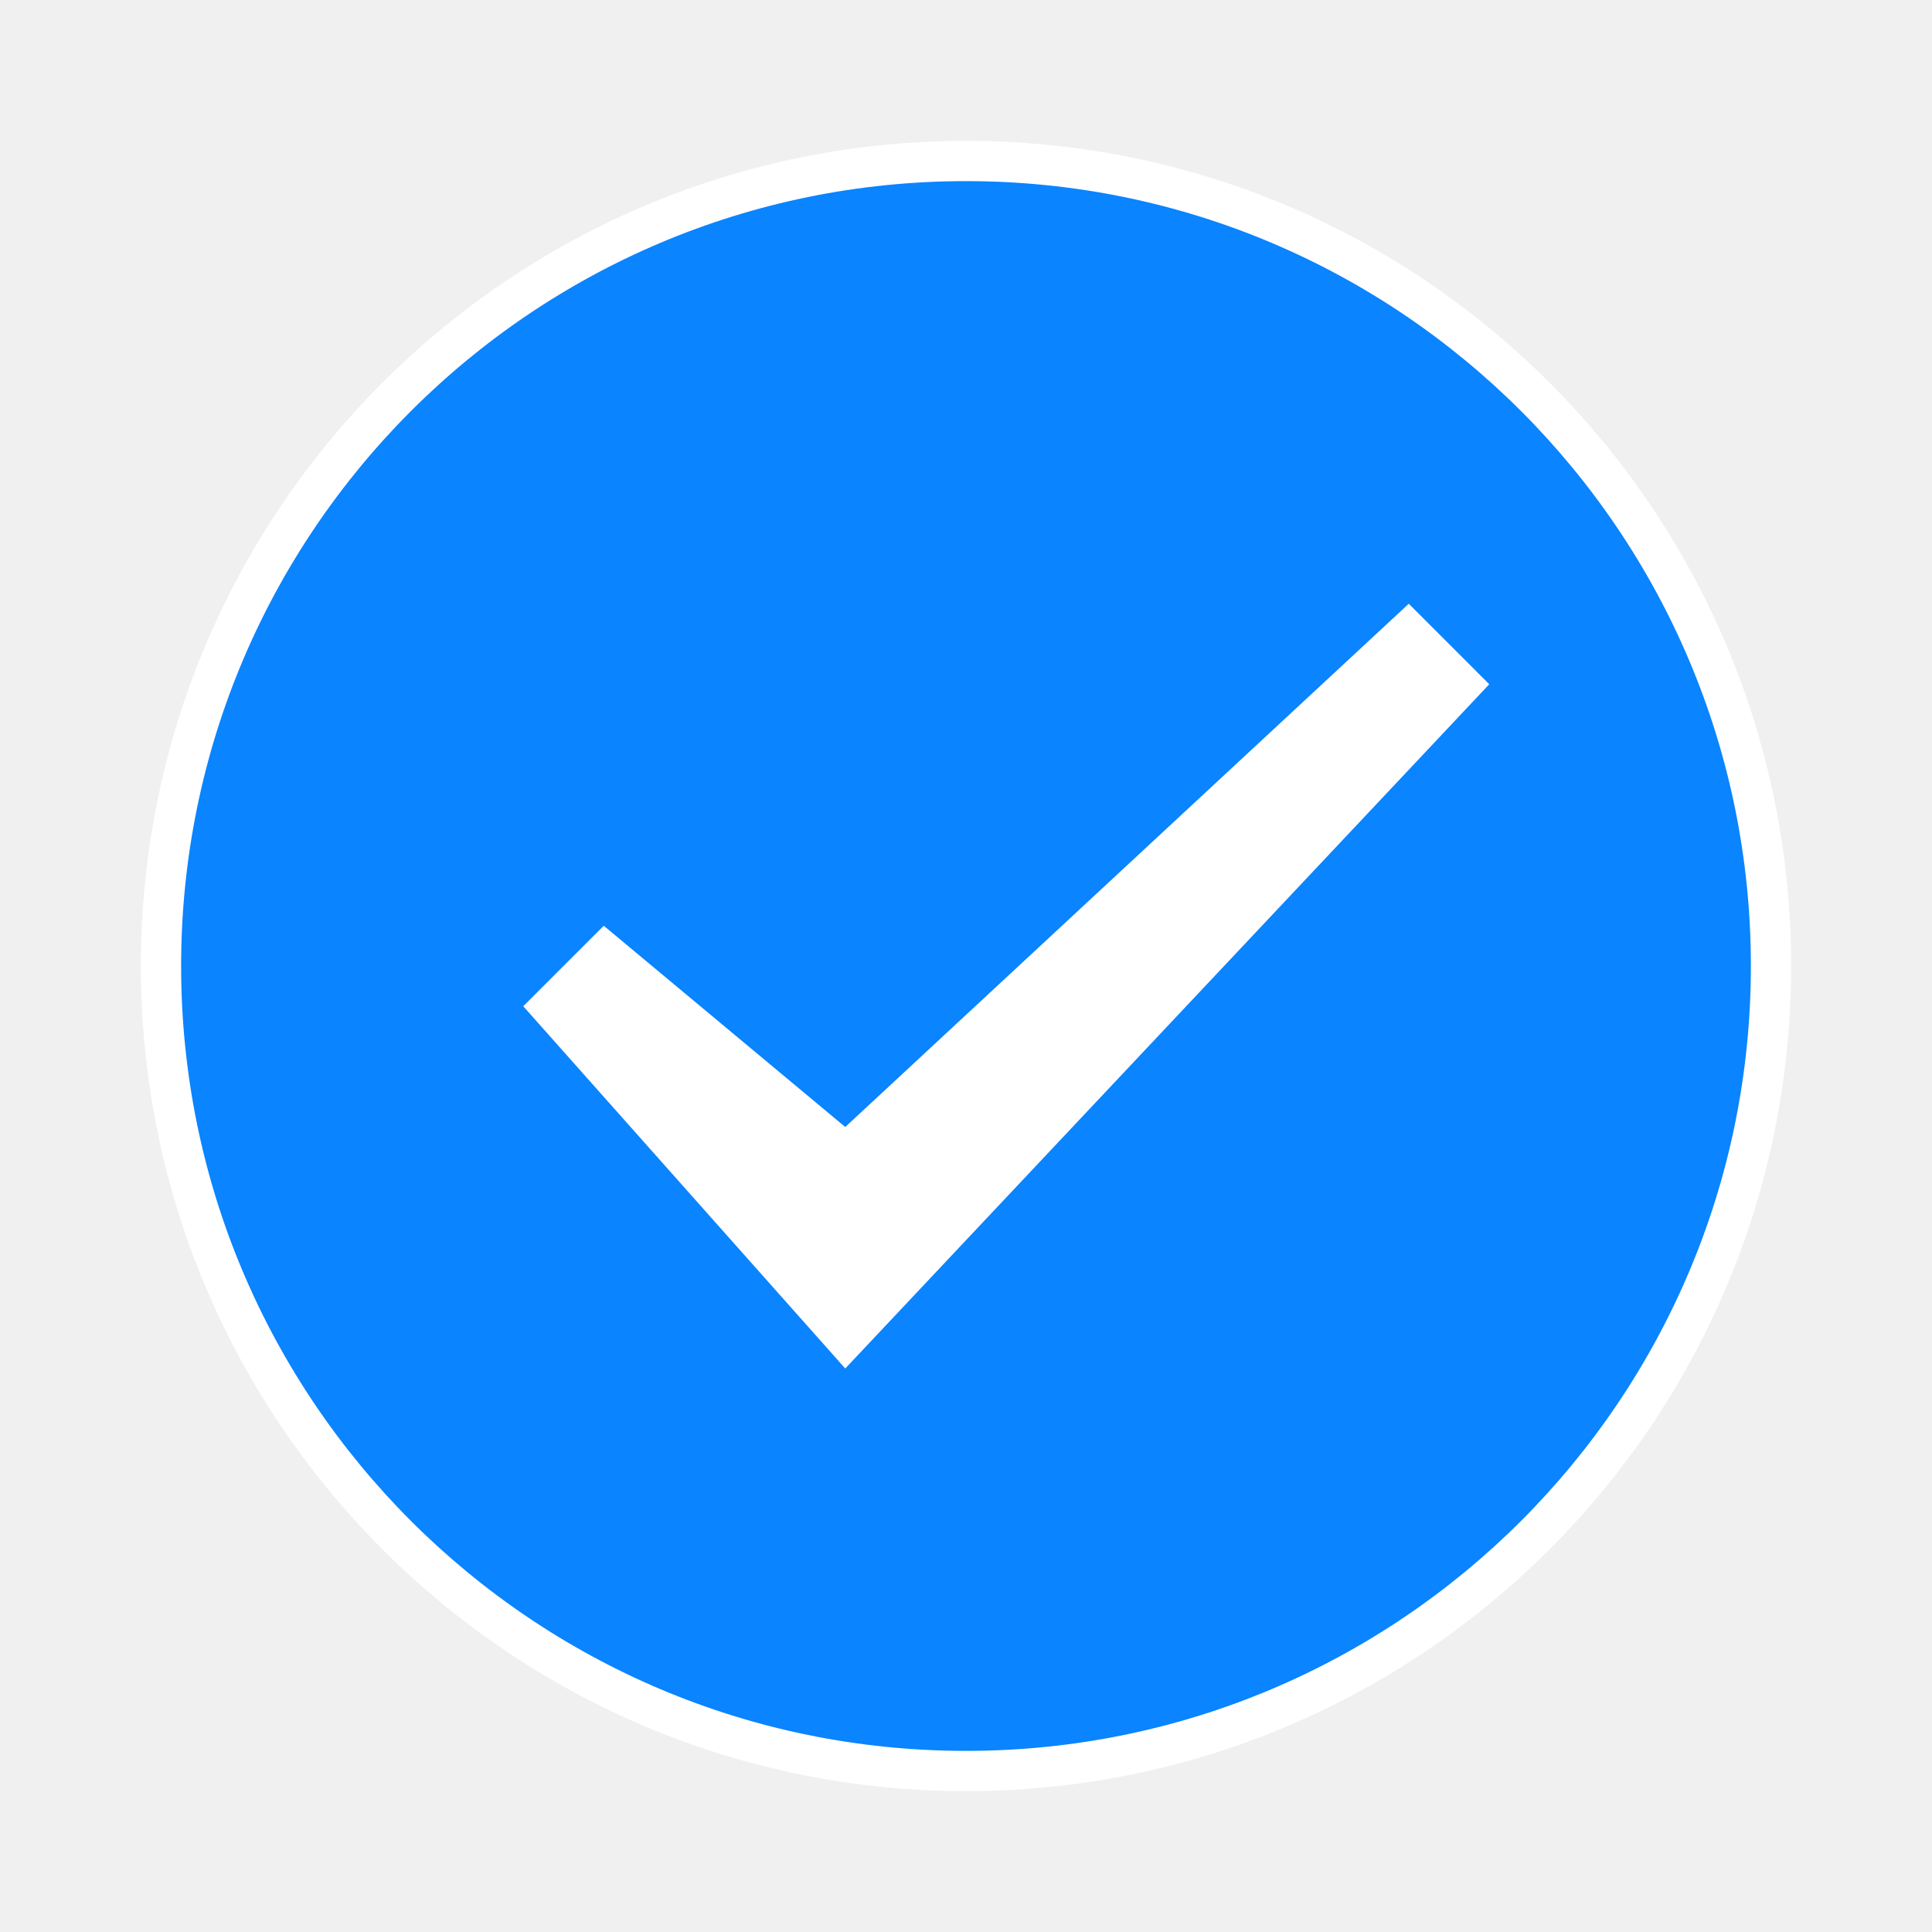
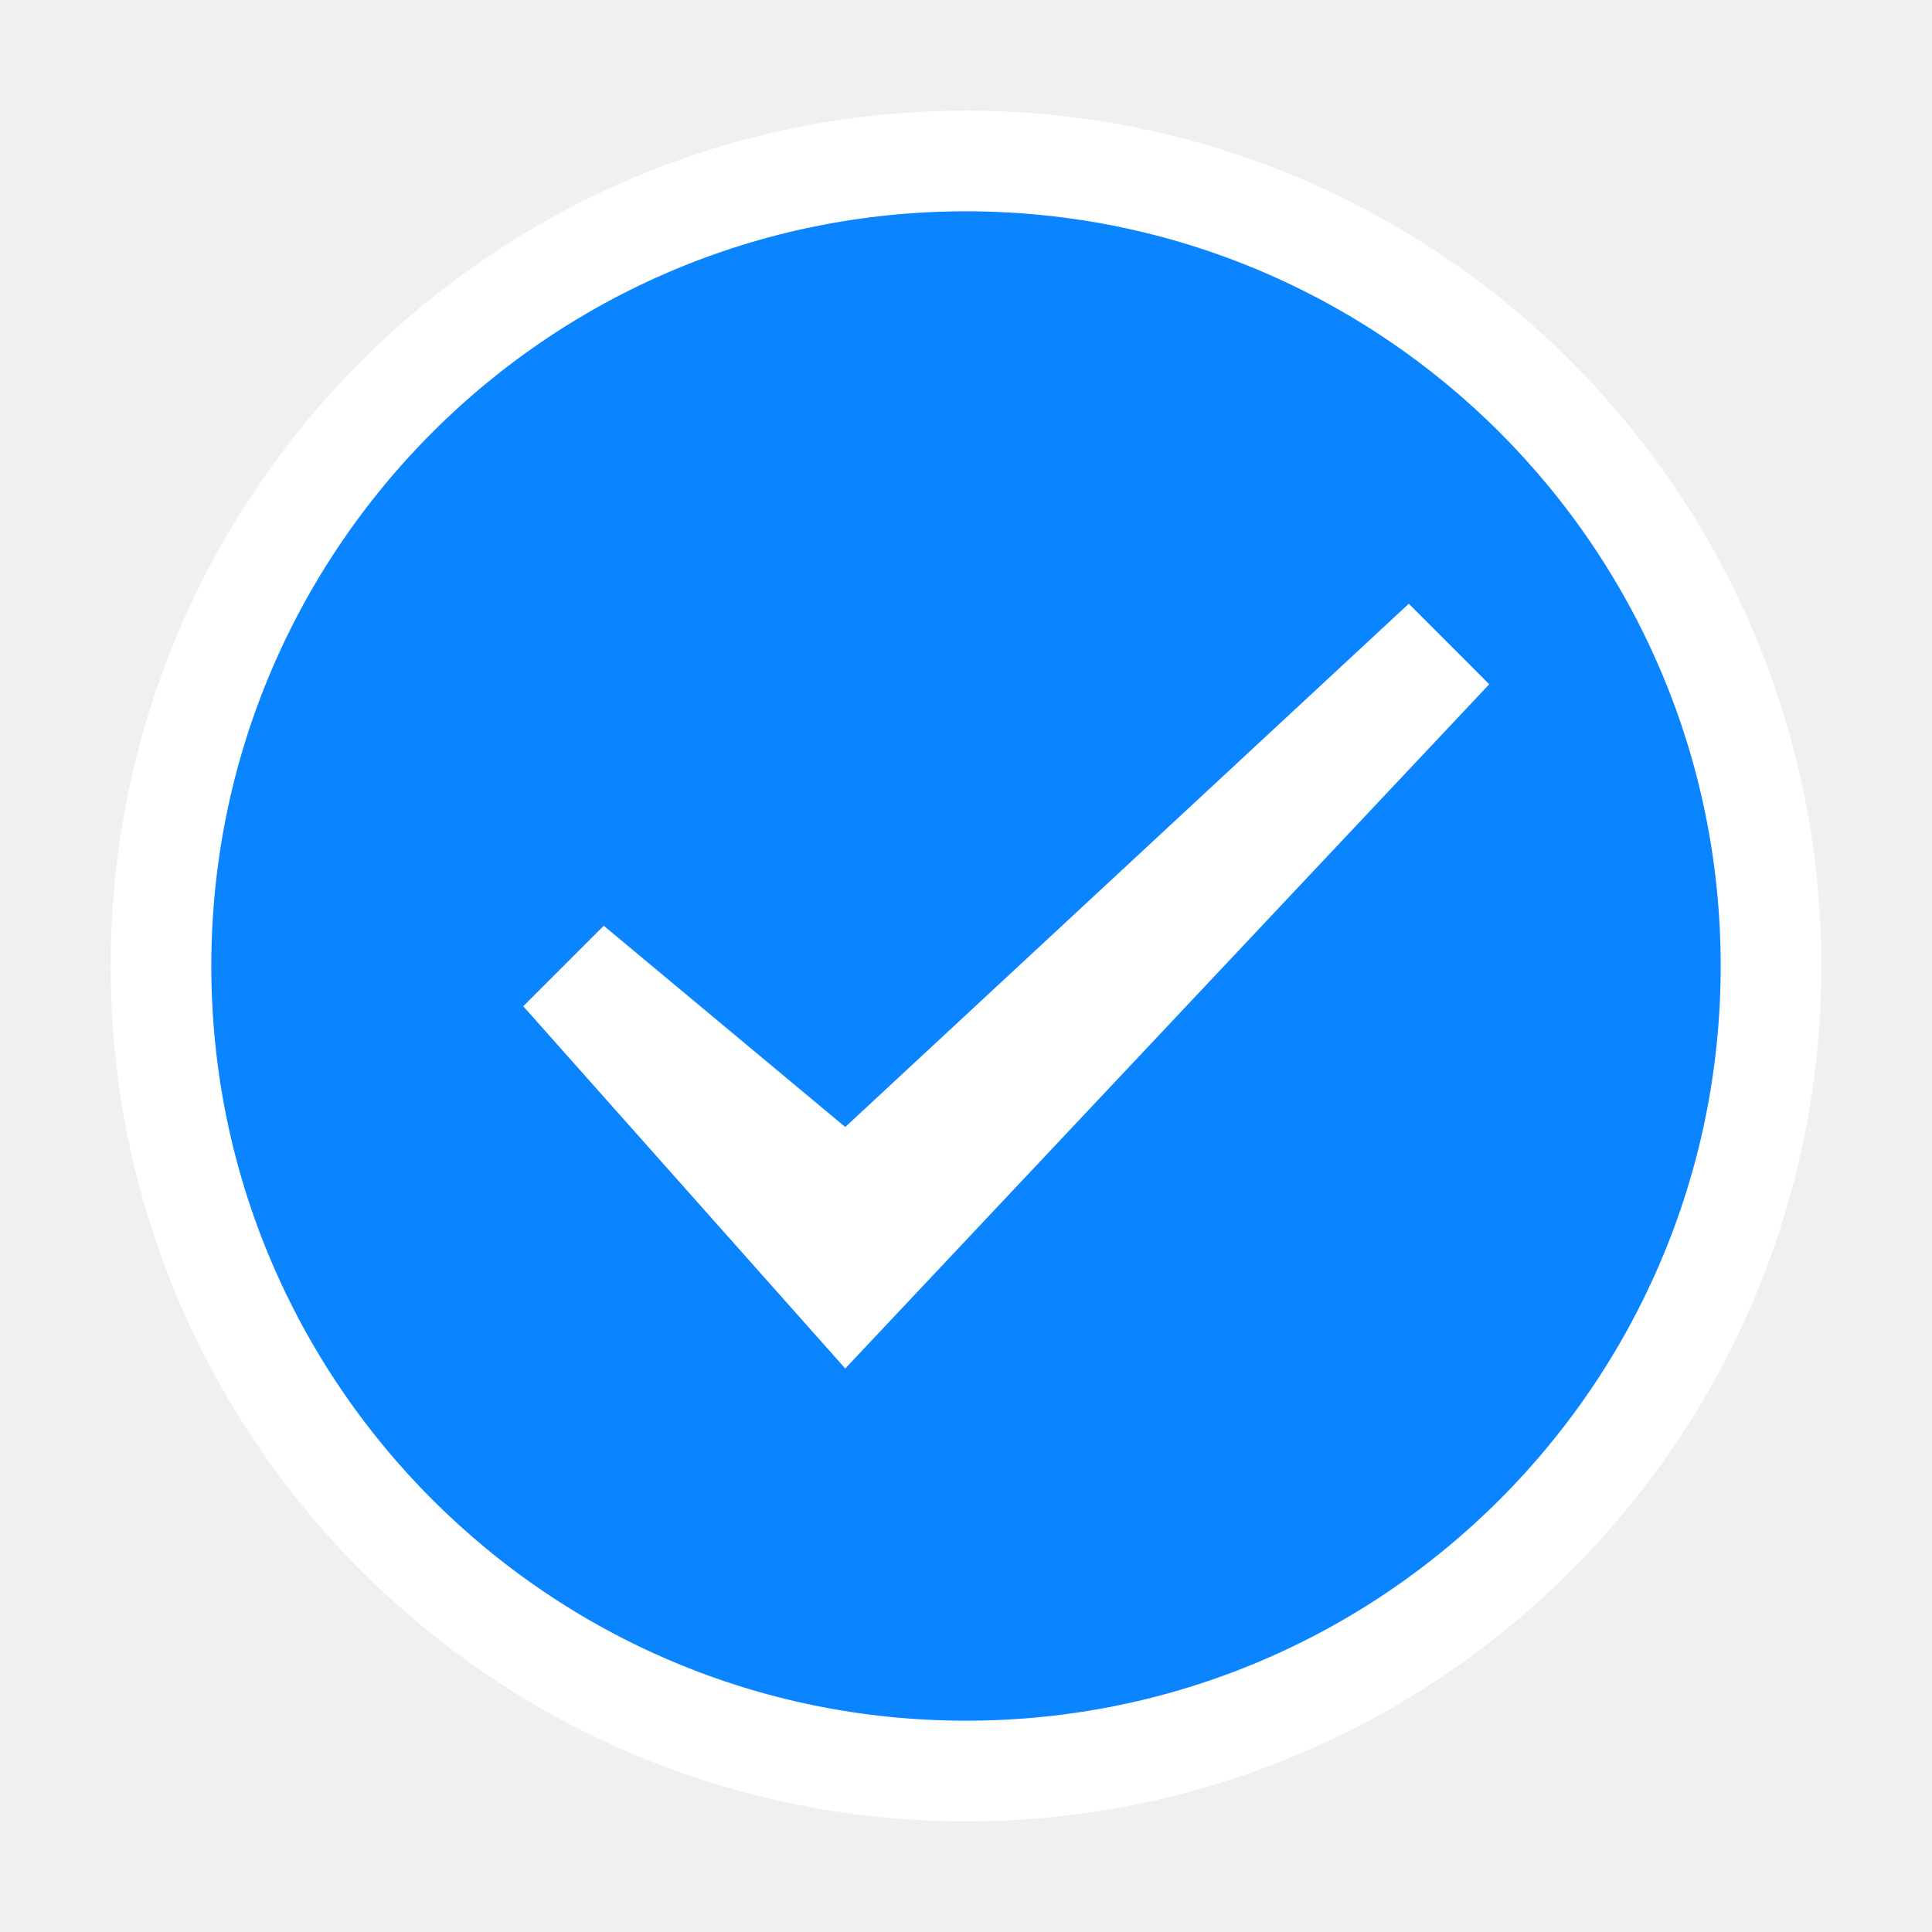
<svg xmlns="http://www.w3.org/2000/svg" viewBox="0 0 48 48">
-   <path fill="#0A84FF" stroke="#FFF" stroke-width="1" d="M44 24a20 20 0 1 1-40 0 20 20 0 0 1 40 0z" />
+   <path fill="#0A84FF" stroke="#FFF" stroke-width="2.5" d="M44 24a20 20 0 1 1-40 0 20 20 0 0 1 40 0z" />
  <path fill="#FFF" d="M35 15 21 28l-6-5-2 2 8 9 16-17-2-2z" />
</svg>
